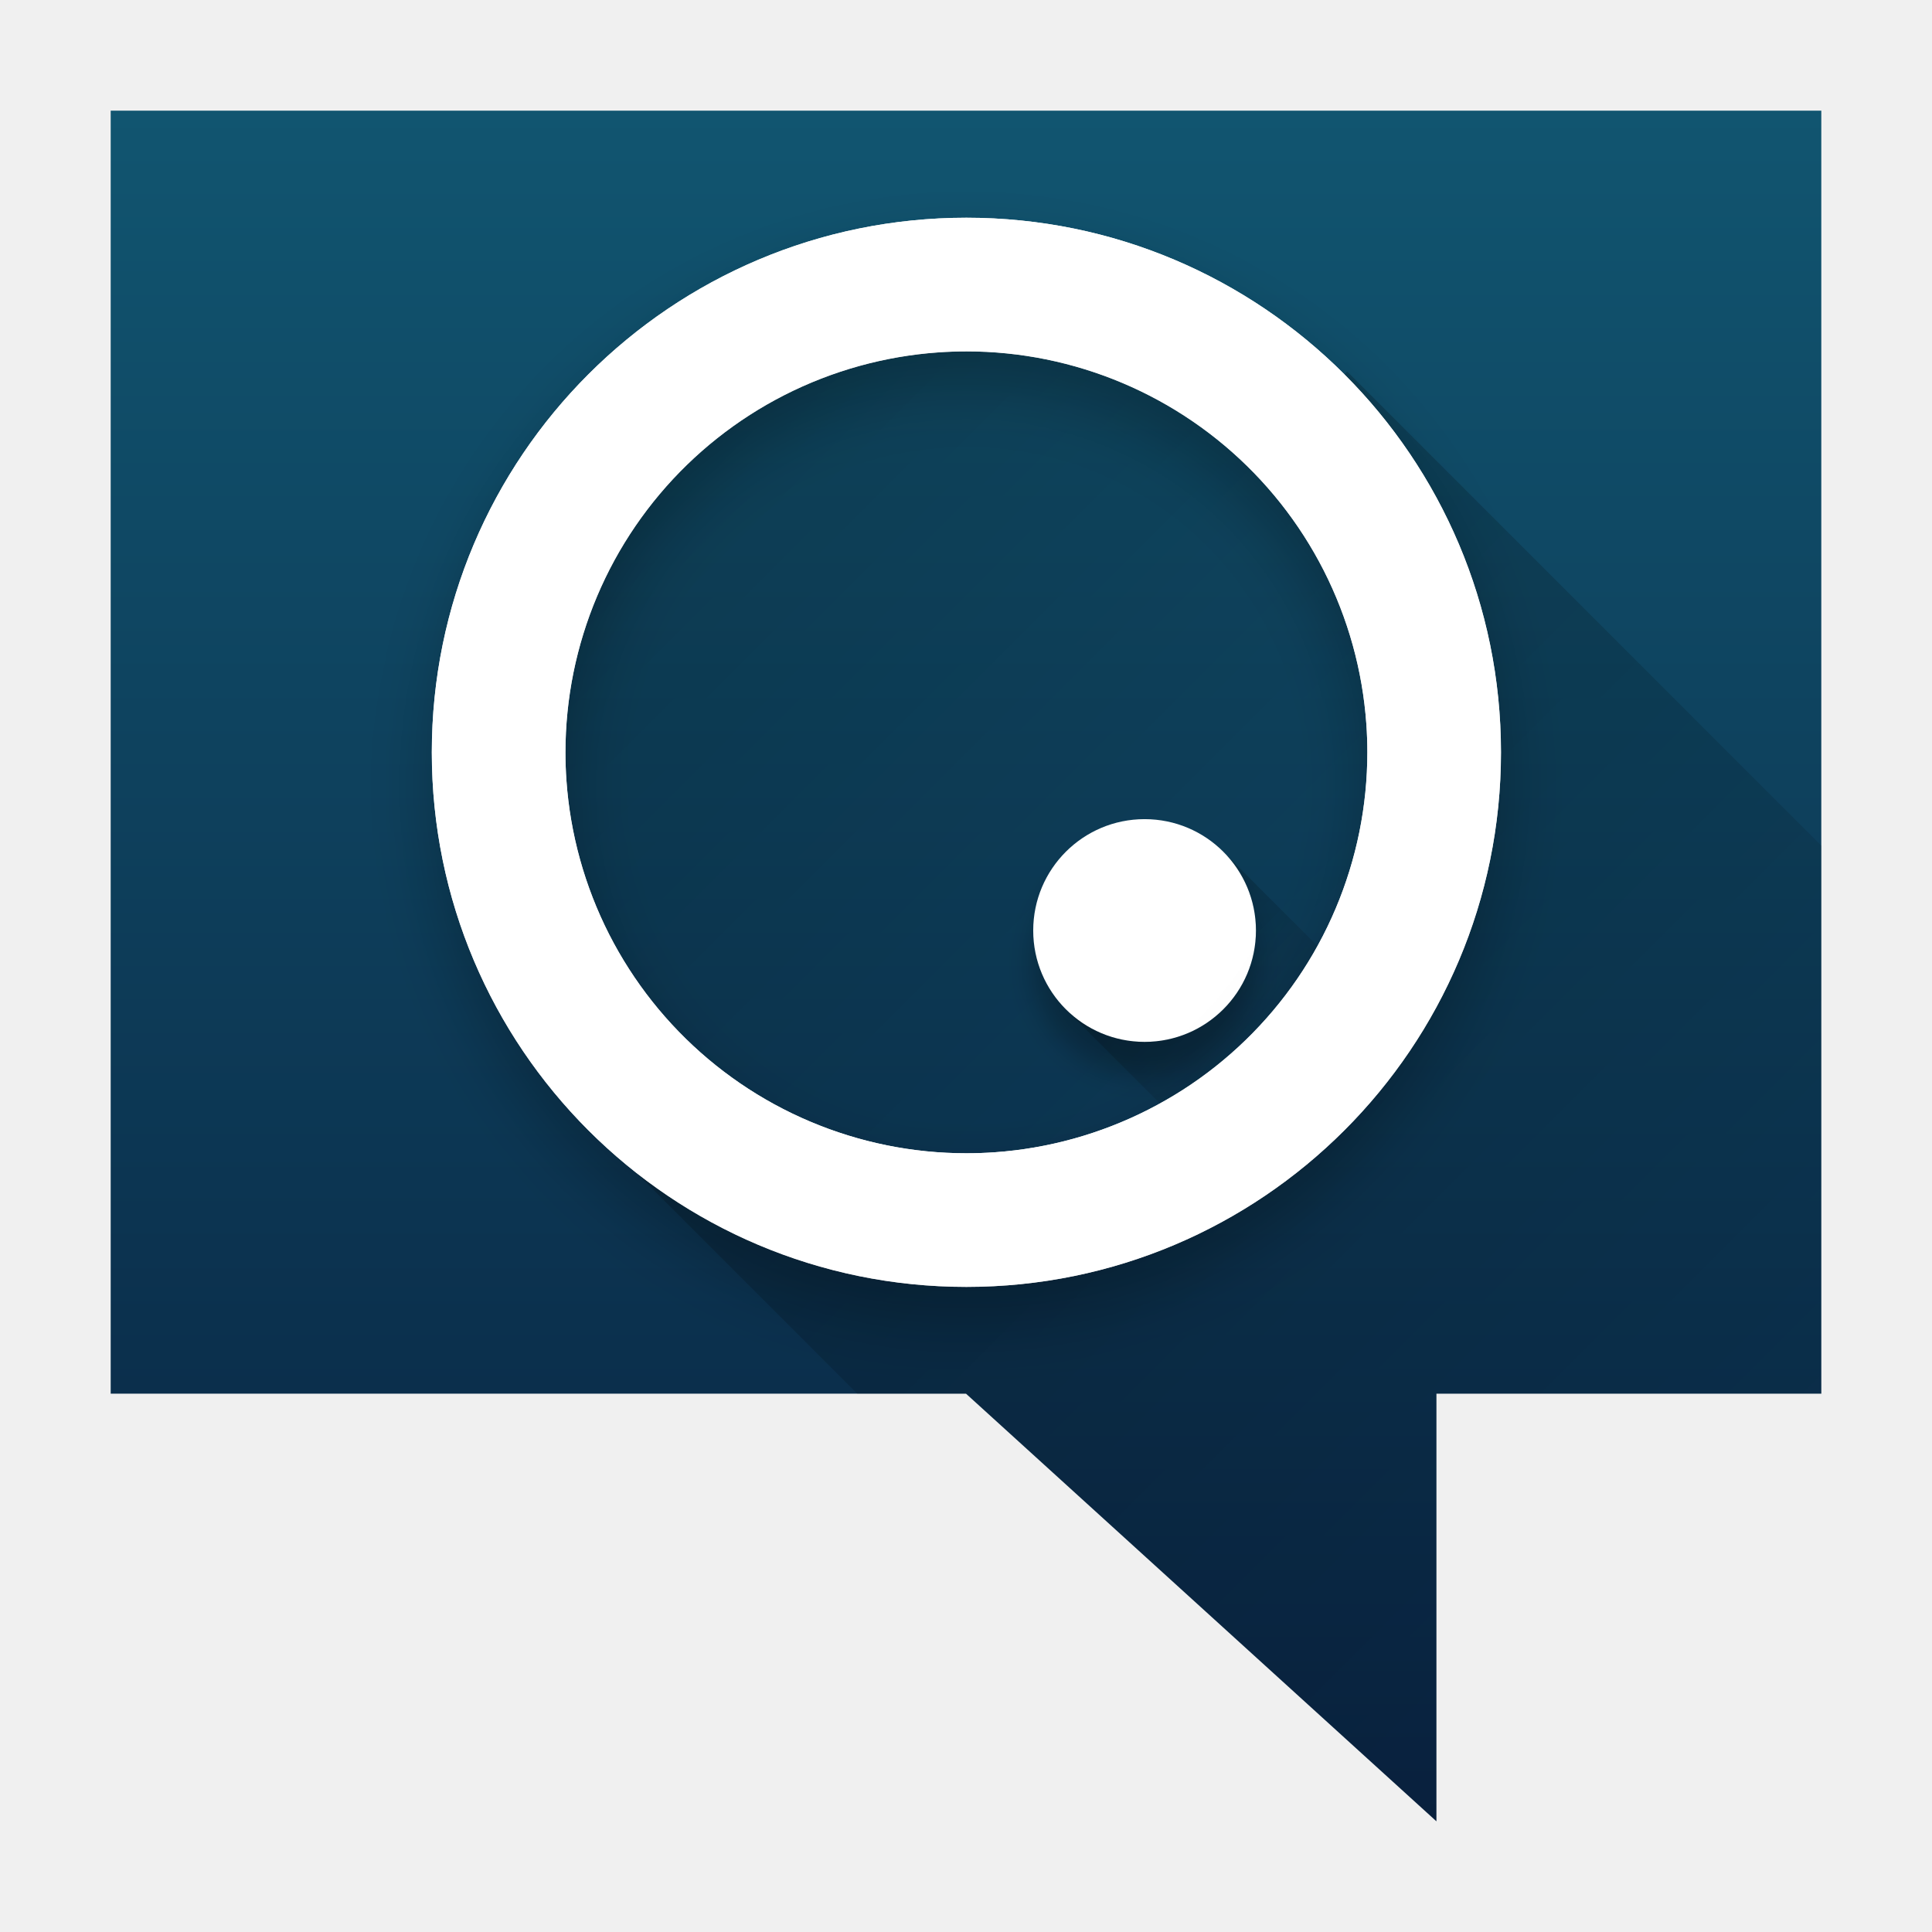
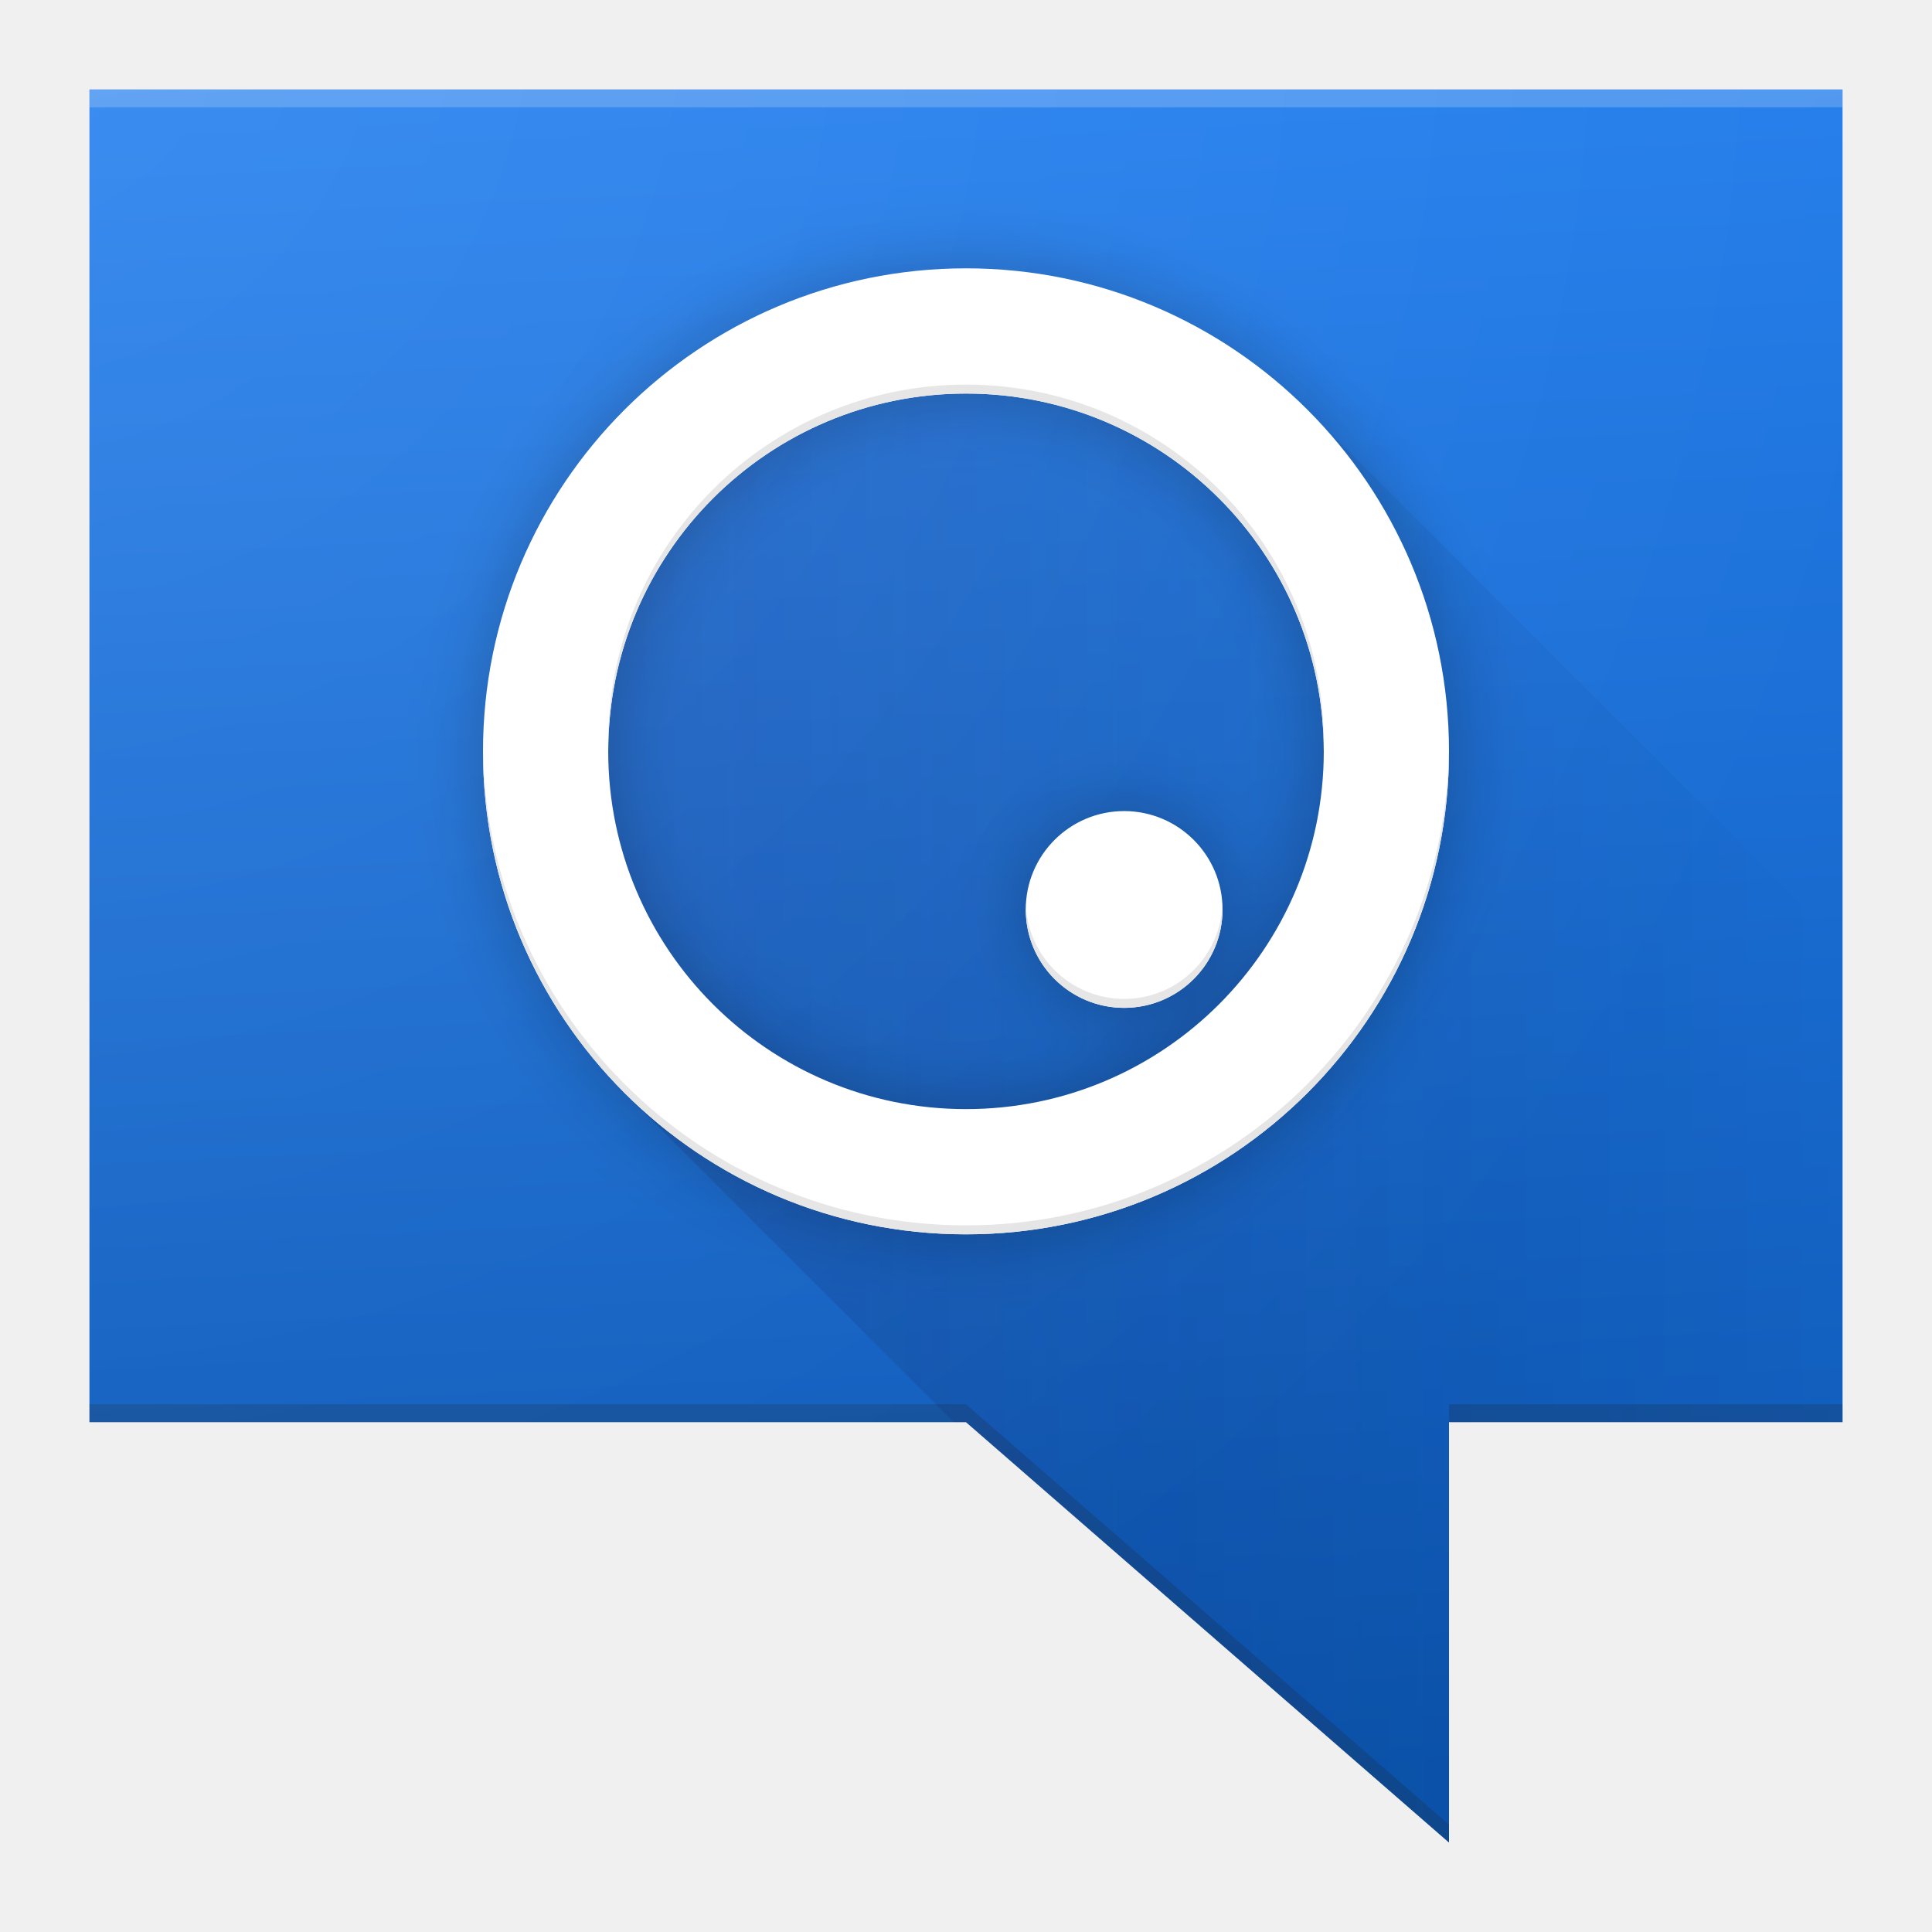
- <svg xmlns="http://www.w3.org/2000/svg" xmlns:xlink="http://www.w3.org/1999/xlink" id="svg2" height="192" width="192" version="1.1">
-   <defs id="defs4">
-     <linearGradient id="a" gradientUnits="userSpaceOnUse" x2="0" gradientTransform="matrix(4.25 0 0 4.25 378.57 349.8)" y1="44" y2="4">
-       <stop id="stop7" stop-color="#092240" offset="0" />
-       <stop id="stop9" stop-color="#115570" offset="1" />
+ <svg xmlns="http://www.w3.org/2000/svg" viewBox="0 0 108 108" version="1.1">
+   <defs>
+     <linearGradient id="gradientBackground" x2="5" gradientUnits="userSpaceOnUse" y2="103">
+       <stop id="gradientBackgroundStart" stop-color="#2883f2" offset="0" />
+       <stop id="gradientBackgroundEnd" stop-color="#0c56b2" offset="1" />
    </linearGradient>
-     <linearGradient id="linearGradient6534" y2="173.62" xlink:href="#linearGradient6528" gradientUnits="userSpaceOnUse" x2="181.62" gradientTransform="translate(.01574 -11.199)" y1="88" x1="96" />
-     <linearGradient id="linearGradient6528">
-       <stop id="stop6530" stop-color="#000000" stop-opacity=".2" offset="0" />
-       <stop id="stop6532" stop-color="#000000" stop-opacity="0" offset="1" />
+     <linearGradient id="gradientLongShadow" y2="5" gradientUnits="userSpaceOnUse" y1="5" x2="103" x1="5">
+       <stop stop-color="#1a237e" stop-opacity=".25" offset="0" />
+       <stop stop-opacity="0" offset="1" />
    </linearGradient>
-     <linearGradient id="linearGradient6526" y2="984.36" xlink:href="#linearGradient6528" gradientUnits="userSpaceOnUse" x2="132" gradientTransform="translate(384.59 -515.76)" y1="912.36" x1="60" />
-     <filter id="filter6861" style="color-interpolation-filters:sRGB" height="1.288" width="1.288" y="-0.144" x="-0.144">
-       <feGaussianBlur id="feGaussianBlur6863" stdDeviation="1.2" />
+     <radialGradient id="gradientFinish" gradientUnits="userSpaceOnUse" cy="0" cx="0" r="108">
+       <stop stop-color="#fff" stop-opacity=".1" offset="0" />
+       <stop stop-color="#fff" stop-opacity="0" offset="1" />
+     </radialGradient>
+     <filter id="blurShadow" color-interpolation-filters="linearRGB">
+       <feGaussianBlur stdDeviation="2" />
    </filter>
-     <filter id="filter6756" style="color-interpolation-filters:sRGB">
-       <feFlood id="feFlood6758" result="flood" flood-opacity=".247" flood-color="rgb(0,0,0)" />
-       <feComposite id="feComposite6760" operator="in" result="composite1" in2="SourceGraphic" in="flood" />
-       <feGaussianBlur id="feGaussianBlur6762" stdDeviation="3" result="blur" in="composite1" />
-       <feOffset id="feOffset6764" result="offset" dx="0" dy="3" />
-       <feComposite id="feComposite6766" operator="atop" result="composite2" in2="offset" in="offset" />
-     </filter>
-     <linearGradient id="linearGradient6606" y2="120" xlink:href="#linearGradient6528" gradientUnits="userSpaceOnUse" x2="128" gradientTransform="translate(384.59 344.6)" y1="104" x1="112" />
  </defs>
-   <g id="g25" transform="translate(-384.57,-355.8)">
-     <g id="g27" fill-rule="evenodd">
-       <path id="path29" fill="url(#a)" d="m395.57 366.8v127.5h85l46.75 42.5v-42.5h38.25v-127.5z" />
-       <g id="g4467" transform="matrix(1.1068 0 0 1.1068 -51.308 -48.237)">
-         <g id="g6353" transform="translate(384.59 344.6)">
-           <path id="path6340" d="m96 40a48 48 0 0 0 -48 48 48 48 0 0 0 48 48 48 48 0 0 0 48 -48 48 48 0 0 0 -48 -48zm0 12a36 36 0 0 1 3.594 0.18 36 36 0 0 1 3.559 0.537 36 36 0 0 1 3.486 0.891 36 36 0 0 1 3.381 1.234 36 36 0 0 1 3.24 1.565 36 36 0 0 1 3.066 1.881 36 36 0 0 1 2.865 2.178 36 36 0 0 1 2.633 2.453 36 36 0 0 1 2.375 2.703 36 36 0 0 1 2.094 2.928 36 36 0 0 1 1.791 3.121 36 36 0 0 1 1.469 3.285 36 36 0 0 1 1.135 3.414 36 36 0 0 1 0.789 3.512 36 36 0 0 1 0.434 3.572 36 36 0 0 1 0.09 2.547 36 36 0 0 1 -0.18 3.594 36 36 0 0 1 -0.537 3.559 36 36 0 0 1 -0.891 3.486 36 36 0 0 1 -1.234 3.381 36 36 0 0 1 -1.564 3.24 36 36 0 0 1 -1.881 3.068 36 36 0 0 1 -2.178 2.863 36 36 0 0 1 -2.453 2.633 36 36 0 0 1 -2.703 2.375 36 36 0 0 1 -2.928 2.094 36 36 0 0 1 -3.121 1.791 36 36 0 0 1 -3.285 1.469 36 36 0 0 1 -3.414 1.135 36 36 0 0 1 -3.512 0.789 36 36 0 0 1 -3.572 0.434 36 36 0 0 1 -2.547 0.09 36 36 0 0 1 -3.594 -0.18 36 36 0 0 1 -3.559 -0.537 36 36 0 0 1 -3.486 -0.891 36 36 0 0 1 -3.381 -1.234 36 36 0 0 1 -3.24 -1.564 36 36 0 0 1 -3.066 -1.881 36 36 0 0 1 -2.865 -2.178 36 36 0 0 1 -2.633 -2.453 36 36 0 0 1 -2.375 -2.703 36 36 0 0 1 -2.094 -2.928 36 36 0 0 1 -1.791 -3.121 36 36 0 0 1 -1.469 -3.285 36 36 0 0 1 -1.135 -3.409 36 36 0 0 1 -0.789 -3.512 36 36 0 0 1 -0.433 -3.572 36 36 0 0 1 -0.09 -2.547 36 36 0 0 1 0.18 -3.594 36 36 0 0 1 0.537 -3.559 36 36 0 0 1 0.891 -3.486 36 36 0 0 1 1.234 -3.381 36 36 0 0 1 1.565 -3.24 36 36 0 0 1 1.881 -3.066 36 36 0 0 1 2.178 -2.865 36 36 0 0 1 2.453 -2.633 36 36 0 0 1 2.703 -2.375 36 36 0 0 1 2.928 -2.094 36 36 0 0 1 3.121 -1.791 36 36 0 0 1 3.285 -1.469 36 36 0 0 1 3.414 -1.135 36 36 0 0 1 3.512 -0.789 36 36 0 0 1 3.572 -0.434 36 36 0 0 1 2.547 -0.089z" fill="#ffffff" />
-         </g>
-         <g>
-           <path id="path6518" d="m130.21 42.609-0.271 0.271c0.973 0.959 1.905 1.959 2.793 2.998 1.03 1.224 1.999 2.498 2.902 3.818 0.904 1.321 1.741 2.687 2.508 4.092 0.768 1.404 1.464 2.846 2.088 4.32 0.623 1.474 1.172 2.977 1.645 4.506 0.473 1.529 0.869 3.081 1.188 4.65 0.318 1.568 0.557 3.151 0.717 4.742 0.16 1.593 0.24 3.192 0.24 4.793-0 1.133-0.041 2.265-0.121 3.394-0.113 1.597-0.306 3.186-0.578 4.764-0.272 1.577-0.623 3.14-1.051 4.682-0.428 1.542-0.932 3.061-1.512 4.553-0.58 1.492-1.235 2.954-1.961 4.381-0.726 1.426-1.522 2.814-2.387 4.16-0.865 1.347-1.796 2.65-2.791 3.904-0.995 1.253-2.051 2.456-3.166 3.603-0.17 0.161-0.341 0.32-0.514 0.479-0.959 0.973-1.959 1.905-2.998 2.793-1.224 1.03-2.498 1.999-3.818 2.902-1.321 0.904-2.687 1.741-4.092 2.508-1.404 0.768-2.846 1.464-4.32 2.088-1.474 0.623-2.977 1.172-4.506 1.645-1.529 0.473-3.081 0.869-4.65 1.188-1.568 0.318-3.151 0.557-4.742 0.717-1.593 0.16-3.192 0.24-4.793 0.24-1.133-0-2.265-0.041-3.394-0.121-1.597-0.113-3.186-0.306-4.764-0.578-1.577-0.272-3.14-0.623-4.682-1.051-1.542-0.428-3.061-0.932-4.553-1.512-1.492-0.58-2.954-1.235-4.381-1.961-1.426-0.726-2.814-1.522-4.16-2.387-1.28-0.827-2.521-1.714-3.717-2.658l19.865 19.867h9.77l42.24 38.4v-38.4h34.561v-49.197l-42.594-42.594z" transform="translate(384.57,355.8)" fill="url(#linearGradient6534)" />
-           <path id="path6484" d="m506.04 407.15a36 36 0 0 0 -1.864 -1.737 36 36 0 0 0 -2.833 -2.219 36 36 0 0 0 -3.041 -1.925 36 36 0 0 0 -3.216 -1.612 36 36 0 0 0 -3.361 -1.284 36 36 0 0 0 -3.473 -0.941 36 36 0 0 0 -3.551 -0.59 36 36 0 0 0 -3.591 -0.232 36 36 0 0 0 -3.596 0.127 36 36 0 0 0 -3.566 0.486 36 36 0 0 0 -3.498 0.838 36 36 0 0 0 -3.397 1.185 36 36 0 0 0 -3.264 1.518 36 36 0 0 0 -3.095 1.835 36 36 0 0 0 -2.896 2.136 36 36 0 0 0 -2.668 2.414 36 36 0 0 0 -1.737 1.864 36 36 0 0 0 -2.219 2.833 36 36 0 0 0 -1.925 3.041 36 36 0 0 0 -1.612 3.216 36 36 0 0 0 -1.284 3.361 36 36 0 0 0 -0.941 3.473 36 36 0 0 0 -0.59 3.551 36 36 0 0 0 -0.232 3.591 36 36 0 0 0 0.127 3.596 36 36 0 0 0 0.486 3.566 36 36 0 0 0 0.838 3.498 36 36 0 0 0 1.185 3.397 36 36 0 0 0 1.518 3.264 36 36 0 0 0 1.835 3.095 36 36 0 0 0 2.136 2.896 36 36 0 0 0 2.414 2.668 36 36 0 0 0 1.864 1.737 36 36 0 0 0 2.833 2.219 36 36 0 0 0 3.041 1.925 36 36 0 0 0 3.216 1.612 36 36 0 0 0 3.361 1.284 36 36 0 0 0 3.473 0.941 36 36 0 0 0 3.551 0.59 36 36 0 0 0 3.591 0.232 36 36 0 0 0 3.596 -0.127 36 36 0 0 0 3.564 -0.485 36 36 0 0 0 3.5 -0.84 36 36 0 0 0 3.397 -1.185 36 36 0 0 0 3.264 -1.518 36 36 0 0 0 3.095 -1.835 36 36 0 0 0 2.896 -2.136 36 36 0 0 0 2.668 -2.414 36 36 0 0 0 1.737 -1.864 36 36 0 0 0 2.219 -2.833 36 36 0 0 0 1.925 -3.041 36 36 0 0 0 1.612 -3.216 36 36 0 0 0 1.284 -3.361 36 36 0 0 0 0.941 -3.473 36 36 0 0 0 0.59 -3.551 36 36 0 0 0 0.232 -3.591 36 36 0 0 0 -0.127 -3.596 36 36 0 0 0 -0.486 -3.566 36 36 0 0 0 -0.838 -3.498 36 36 0 0 0 -1.185 -3.397 36 36 0 0 0 -1.518 -3.264 36 36 0 0 0 -1.835 -3.095 36 36 0 0 0 -2.136 -2.896 36 36 0 0 0 -2.414 -2.668z" fill="url(#linearGradient6526)" />
-           <circle id="circle6831" opacity=".25" cx="496.59" filter="url(#filter6861)" cy="451.6" r="10" fill="#000000" />
-           <circle id="path6338" cy="448.6" cx="496.59" r="10" fill="#ffffff" />
-         </g>
-         <g id="g6738" filter="url(#filter6756)" transform="translate(384.59 344.6)">
-           <path id="path6742" d="m96 40a48 48 0 0 0 -48 48 48 48 0 0 0 48 48 48 48 0 0 0 48 -48 48 48 0 0 0 -48 -48zm0 12a36 36 0 0 1 3.594 0.18 36 36 0 0 1 3.559 0.537 36 36 0 0 1 3.486 0.891 36 36 0 0 1 3.381 1.234 36 36 0 0 1 3.24 1.565 36 36 0 0 1 3.066 1.881 36 36 0 0 1 2.865 2.178 36 36 0 0 1 2.633 2.453 36 36 0 0 1 2.375 2.703 36 36 0 0 1 2.094 2.928 36 36 0 0 1 1.791 3.121 36 36 0 0 1 1.469 3.285 36 36 0 0 1 1.135 3.414 36 36 0 0 1 0.789 3.512 36 36 0 0 1 0.434 3.572 36 36 0 0 1 0.09 2.547 36 36 0 0 1 -0.18 3.594 36 36 0 0 1 -0.537 3.559 36 36 0 0 1 -0.891 3.486 36 36 0 0 1 -1.234 3.381 36 36 0 0 1 -1.564 3.24 36 36 0 0 1 -1.881 3.068 36 36 0 0 1 -2.178 2.863 36 36 0 0 1 -2.453 2.633 36 36 0 0 1 -2.703 2.375 36 36 0 0 1 -2.928 2.094 36 36 0 0 1 -3.121 1.791 36 36 0 0 1 -3.285 1.469 36 36 0 0 1 -3.414 1.135 36 36 0 0 1 -3.512 0.789 36 36 0 0 1 -3.572 0.434 36 36 0 0 1 -2.547 0.09 36 36 0 0 1 -3.594 -0.18 36 36 0 0 1 -3.559 -0.537 36 36 0 0 1 -3.486 -0.891 36 36 0 0 1 -3.381 -1.234 36 36 0 0 1 -3.24 -1.564 36 36 0 0 1 -3.066 -1.881 36 36 0 0 1 -2.865 -2.178 36 36 0 0 1 -2.633 -2.453 36 36 0 0 1 -2.375 -2.703 36 36 0 0 1 -2.094 -2.928 36 36 0 0 1 -1.791 -3.121 36 36 0 0 1 -1.469 -3.285 36 36 0 0 1 -1.135 -3.409 36 36 0 0 1 -0.789 -3.512 36 36 0 0 1 -0.433 -3.572 36 36 0 0 1 -0.09 -2.547 36 36 0 0 1 0.18 -3.594 36 36 0 0 1 0.537 -3.559 36 36 0 0 1 0.891 -3.486 36 36 0 0 1 1.234 -3.381 36 36 0 0 1 1.565 -3.24 36 36 0 0 1 1.881 -3.066 36 36 0 0 1 2.178 -2.865 36 36 0 0 1 2.453 -2.633 36 36 0 0 1 2.703 -2.375 36 36 0 0 1 2.928 -2.094 36 36 0 0 1 3.121 -1.791 36 36 0 0 1 3.285 -1.469 36 36 0 0 1 3.414 -1.135 36 36 0 0 1 3.512 -0.789 36 36 0 0 1 3.572 -0.434 36 36 0 0 1 2.547 -0.089z" fill="#ffffff" />
-         </g>
-         <g>
-           <path id="path6443" d="m480.59 384.6a48 48 0 0 0 -48 48 48 48 0 0 0 48 48 48 48 0 0 0 48 -48 48 48 0 0 0 -48 -48zm0 12a36 36 0 0 1 3.594 0.18 36 36 0 0 1 3.559 0.537 36 36 0 0 1 3.486 0.891 36 36 0 0 1 3.381 1.234 36 36 0 0 1 3.24 1.564 36 36 0 0 1 3.066 1.881 36 36 0 0 1 2.865 2.178 36 36 0 0 1 2.633 2.453 36 36 0 0 1 2.375 2.703 36 36 0 0 1 2.094 2.928 36 36 0 0 1 1.791 3.121 36 36 0 0 1 1.469 3.285 36 36 0 0 1 1.135 3.414 36 36 0 0 1 0.789 3.512 36 36 0 0 1 0.434 3.572 36 36 0 0 1 0.09 2.547 36 36 0 0 1 -0.18 3.594 36 36 0 0 1 -0.537 3.559 36 36 0 0 1 -0.891 3.486 36 36 0 0 1 -1.234 3.381 36 36 0 0 1 -1.564 3.24 36 36 0 0 1 -1.881 3.068 36 36 0 0 1 -2.178 2.863 36 36 0 0 1 -2.453 2.633 36 36 0 0 1 -2.703 2.375 36 36 0 0 1 -2.928 2.094 36 36 0 0 1 -3.121 1.791 36 36 0 0 1 -3.285 1.469 36 36 0 0 1 -3.414 1.135 36 36 0 0 1 -3.512 0.789 36 36 0 0 1 -3.572 0.434 36 36 0 0 1 -2.547 0.09 36 36 0 0 1 -3.594 -0.18 36 36 0 0 1 -3.559 -0.537 36 36 0 0 1 -3.486 -0.891 36 36 0 0 1 -3.381 -1.234 36 36 0 0 1 -3.24 -1.564 36 36 0 0 1 -3.066 -1.881 36 36 0 0 1 -2.865 -2.178 36 36 0 0 1 -2.633 -2.453 36 36 0 0 1 -2.375 -2.703 36 36 0 0 1 -2.094 -2.928 36 36 0 0 1 -1.791 -3.121 36 36 0 0 1 -1.469 -3.285 36 36 0 0 1 -1.135 -3.414 36 36 0 0 1 -0.789 -3.512 36 36 0 0 1 -0.434 -3.572 36 36 0 0 1 -0.09 -2.547 36 36 0 0 1 0.18 -3.594 36 36 0 0 1 0.537 -3.559 36 36 0 0 1 0.891 -3.486 36 36 0 0 1 1.234 -3.381 36 36 0 0 1 1.564 -3.24 36 36 0 0 1 1.881 -3.066 36 36 0 0 1 2.178 -2.865 36 36 0 0 1 2.453 -2.633 36 36 0 0 1 2.703 -2.375 36 36 0 0 1 2.928 -2.094 36 36 0 0 1 3.121 -1.791 36 36 0 0 1 3.285 -1.469 36 36 0 0 1 3.414 -1.135 36 36 0 0 1 3.512 -0.789 36 36 0 0 1 3.572 -0.434 36 36 0 0 1 2.547 -0.09z" fill="#ffffff" />
-           <path id="path6598" d="m503.76 441.63-0.104-0.104-0.004 0.004a10 10 0 0 1 0.107 0.1z" fill-rule="evenodd" fill="#000000" />
-           <path id="path6596" d="m489.52 455.67-0.004 0.004 8.426 8.426a36 36 0 0 0 2.096 -1.203 36 36 0 0 0 2.928 -2.094 36 36 0 0 0 2.703 -2.375 36 36 0 0 0 2.453 -2.633 36 36 0 0 0 2.178 -2.863 36 36 0 0 0 1.807 -2.949l-8.346-8.346a10 10 0 0 1 0.66 0.75 10 10 0 0 1 0.58 0.814 10 10 0 0 1 0.498 0.867 10 10 0 0 1 0.408 0.912 10 10 0 0 1 0.314 0.947 10 10 0 0 1 0.221 0.977 10 10 0 0 1 0.119 0.992 10 10 0 0 1 0.025 0.707 10 10 0 0 1 -0.051 0.998 10 10 0 0 1 -0.148 0.988 10 10 0 0 1 -0.248 0.969 10 10 0 0 1 -0.342 0.939 10 10 0 0 1 -0.436 0.9 10 10 0 0 1 -0.521 0.852 10 10 0 0 1 -0.605 0.795 10 10 0 0 1 -0.682 0.732 10 10 0 0 1 -0.75 0.66 10 10 0 0 1 -0.814 0.58 10 10 0 0 1 -0.867 0.498 10 10 0 0 1 -0.912 0.408 10 10 0 0 1 -0.947 0.314 10 10 0 0 1 -0.977 0.221 10 10 0 0 1 -0.992 0.119 10 10 0 0 1 -0.707 0.025 10 10 0 0 1 -0.998 -0.051 10 10 0 0 1 -0.988 -0.148 10 10 0 0 1 -0.969 -0.248 10 10 0 0 1 -0.939 -0.342 10 10 0 0 1 -0.9 -0.436 10 10 0 0 1 -0.852 -0.521 10 10 0 0 1 -0.795 -0.605 10 10 0 0 1 -0.625 -0.582z" fill-rule="evenodd" fill="url(#linearGradient6606)" />
-         </g>
-       </g>
-     </g>
-   </g>
+   <path fill="url(#gradientBackground)" d="M5,5 103,5 103,79.5 81,79.5 81,103 54,79.5 5,79.5 Z" />
+   <path fill="#ffffff" fill-opacity=".2" d="M5,5 103,5 103,6 5,6 Z" />
+   <path fill="#212121" fill-opacity=".2" d="M5,78.5 54,78.5 81,102 81,78.5 103,78.5 103,79.5 81,79.5 81,103 54,79.5 5,79.5 Z" />
+   <path fill="url(#gradientLongShadow)" d="M34.91 61.09 a 27,27 0 0,1 38.18,-38.18 L 103,52.82 103,79.5 81,79.5 81,103 54,79.5 53.32,79.5" />
+   <path filter="url(#blurShadow)" fill-opacity=".25" fill="#000000" d="M27 42a 27,27 0 1,0 54,0 h-7 a20,20 0 0,1 -40,0 a20,20 0 0,1 40,0 h7 a 27,27 0 1,0 -54,0 M57.34 50.84 a 5.5,5.5 0 1,0 11,0 a 5.5,5.5 0 1,0 -11,0" />
+   <path fill="#ffffff" d="M27 42a 27,27 0 1,0 54,0 h-7 a20,20 0 0,1 -40,0 a20,20 0 0,1 40,0 h7 a 27,27 0 1,0 -54,0 M57.34 50.84 a 5.5,5.5 0 1,0 11,0 a 5.5,5.5 0 1,0 -11,0" />
+   <path fill="#e5e5e5" d="M34 41.5 v0.5 a 20,20 0 0,1 40,0 v-0.5 a 20,20 0 1,0 -40,0 h-7 v0.5 a 27,27 0 1,0 54,0 v-0.5 a 27,27 0 0,1 -54,0 M57.34 50.34 v0.5 a 5.5,5.5 0 1,0 11,0 v-0.5 a 5.5,5.5 0 0,1 -11,0" />
+   <path fill="url(#gradientFinish)" d="M5,5 103,5 103,79.5 81,79.5 81,103 54,79.5 5,79.5 Z" />
</svg>
